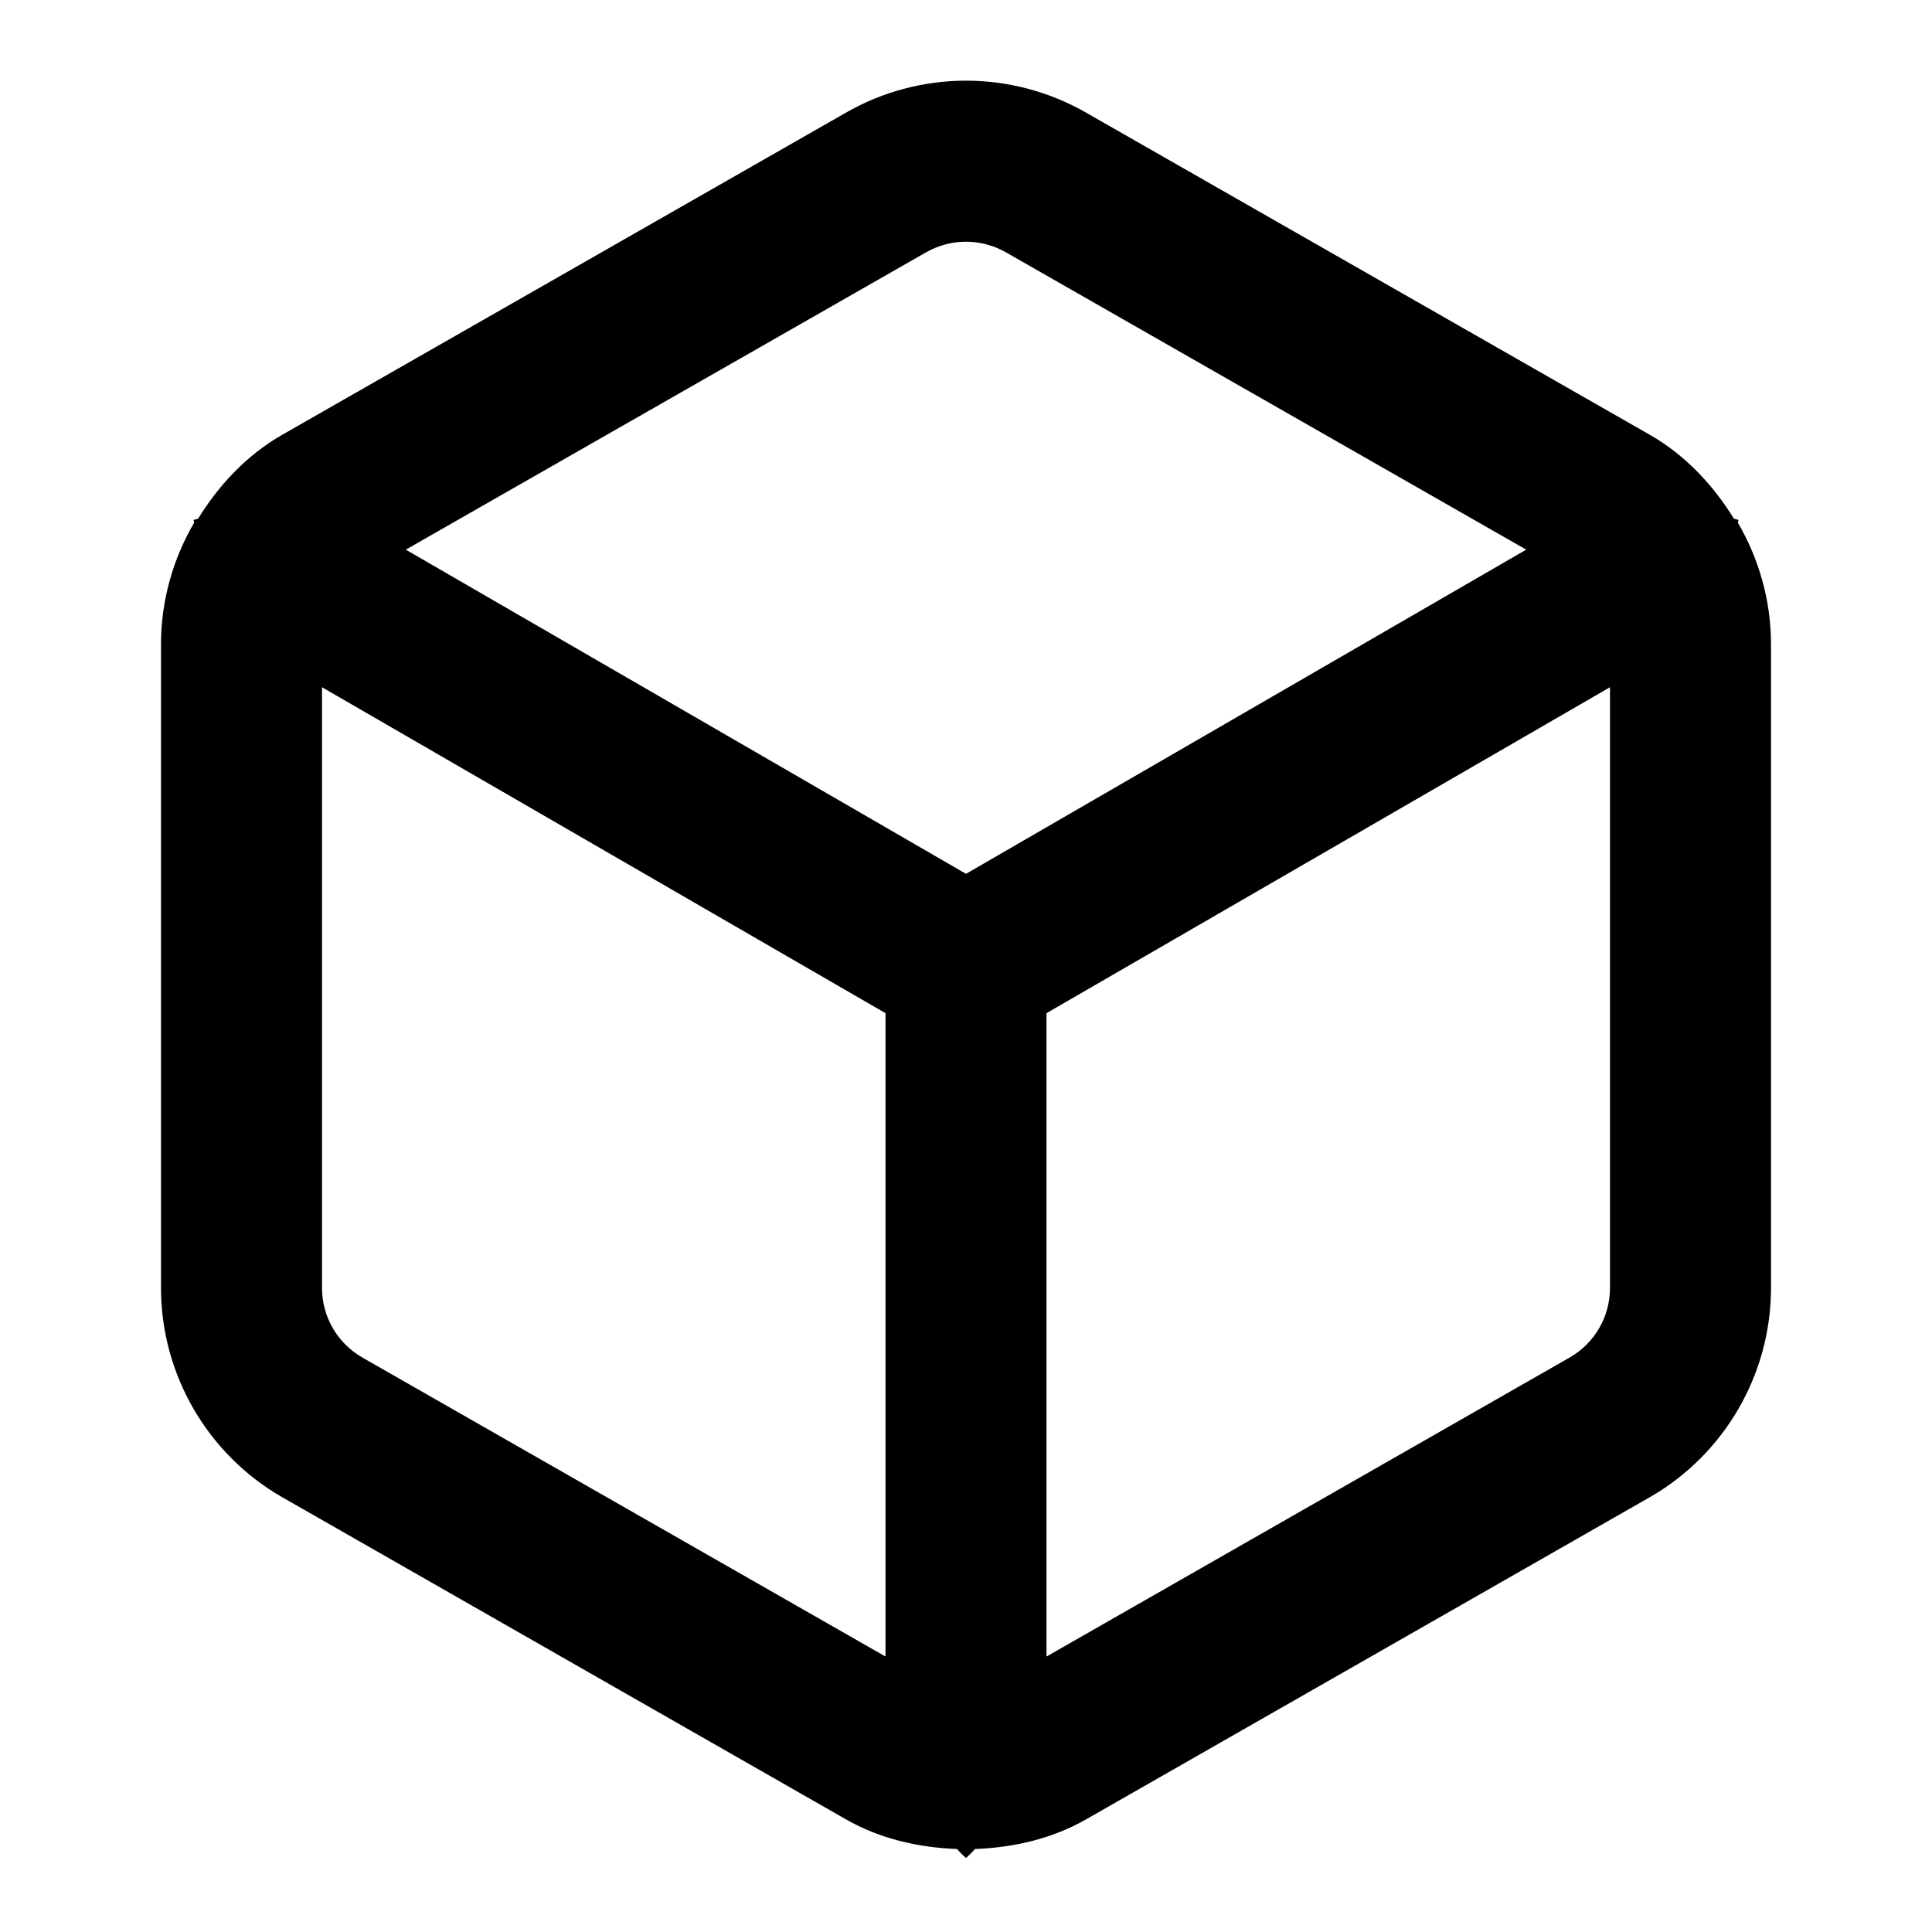
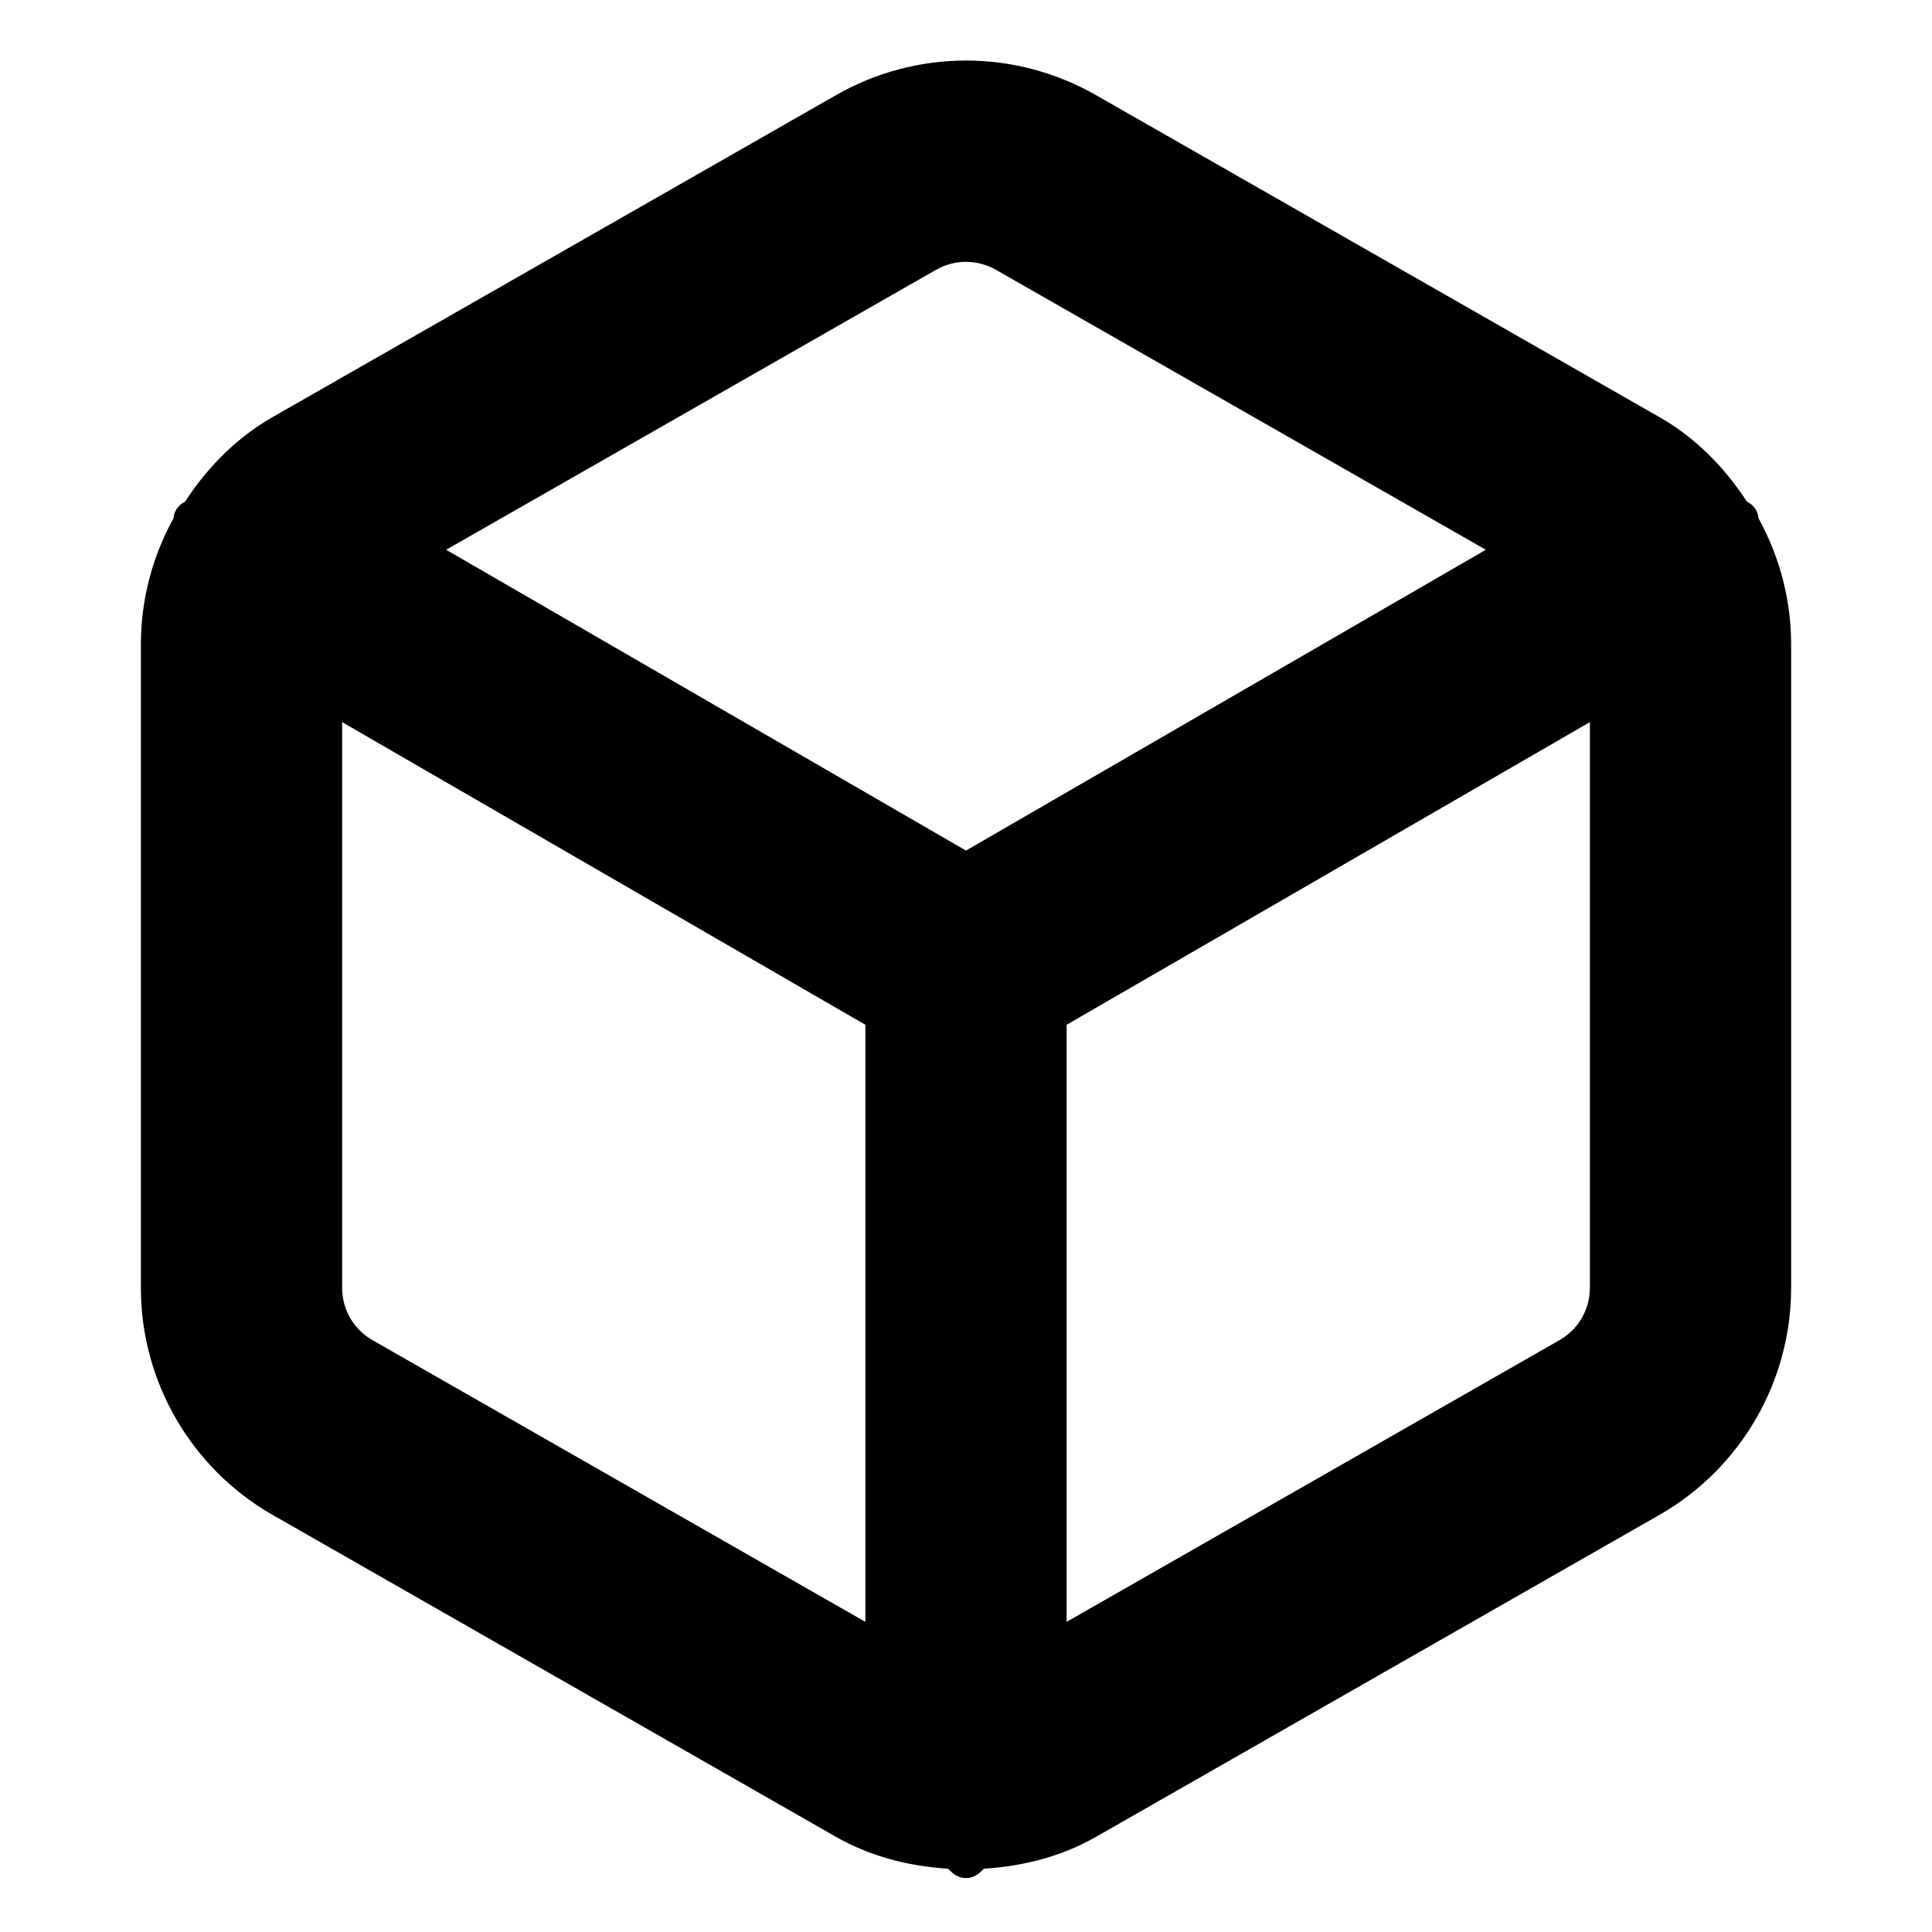
- <svg xmlns="http://www.w3.org/2000/svg" viewBox="0 0 24 24" width="24" height="24" version="1.1" id="svg1">
+ <svg xmlns="http://www.w3.org/2000/svg" viewBox="0 0 24 24" width="24" height="24" fill="none" stroke="currentColor" stroke-width="1.8" stroke-linecap="round" stroke-linejoin="round" version="1.1" id="svg1">
  <defs id="defs1" />
-   <path style="baseline-shift:baseline;display:inline;overflow:visible;vector-effect:none;stroke-linecap:round;stroke-linejoin:round;enable-background:accumulate;stop-color:#000000;stop-opacity:1;opacity:1" d="m 12,1.002 c -0.517,0 -1.034,0.134 -1.496,0.4 l -7,4 A 1,1 0 0 0 3.5,5.404 c -0.438,0.253 -0.782,0.622 -1.039,1.039 a 1,1 0 0 0 -0.057,0.016 1,1 0 0 0 0.008,0.033 C 2.149,6.943 2.001,7.459 2,7.998 A 1,1 0 0 0 2,8 v 8 a 1,1 0 0 0 0,0.002 c 0.001,1.069 0.574,2.059 1.5,2.594 a 1,1 0 0 0 0.004,0.002 l 7,4 c 0.428,0.246 0.907,0.353 1.385,0.371 A 1,1 0 0 0 12,23.08 1,1 0 0 0 12.111,22.969 c 0.478,-0.018 0.957,-0.125 1.385,-0.371 l 0.004,-0.002 6.996,-3.998 a 1,1 0 0 0 0.004,-0.002 c 0.926,-0.535 1.499,-1.525 1.5,-2.594 A 1,1 0 0 0 22,16 V 8 a 1,1 0 0 0 0,-0.002 C 21.999,7.459 21.851,6.943 21.588,6.492 a 1,1 0 0 0 0.008,-0.033 1,1 0 0 0 -0.057,-0.016 C 21.282,6.026 20.938,5.657 20.5,5.404 a 1,1 0 0 0 -0.004,-0.002 L 13.5,1.404 C 13.037,1.137 12.518,1.002 12,1.002 Z m -0.5,2.135 c 0.311,-0.179 0.689,-0.179 1,0 a 1,1 0 0 0 0.004,0.002 L 18.959,6.828 12,10.855 5.041,6.828 11.496,3.139 A 1,1 0 0 0 11.5,3.137 Z M 4,8.537 11,12.586 v 7.992 L 4.5,16.863 C 4.19,16.684 4.001,16.358 4,16 Z m 16,0 V 16 c -0.001,0.358 -0.19,0.684 -0.5,0.863 L 13,20.578 v -7.992 z" id="path1" />
+   <path d="m 12,1.002 c -0.517,0 -1.034,0.134 -1.496,0.4 l -7,4 A 1,1 0 0 0 3.5,5.404 c -0.438,0.253 -0.782,0.622 -1.039,1.039 a 1,1 0 0 0 -0.057,0.016 1,1 0 0 0 0.008,0.033 C 2.149,6.943 2.001,7.459 2,7.998 A 1,1 0 0 0 2,8 v 8 a 1,1 0 0 0 0,0.002 c 0.001,1.069 0.574,2.059 1.5,2.594 a 1,1 0 0 0 0.004,0.002 l 7,4 c 0.428,0.246 0.907,0.353 1.385,0.371 A 1,1 0 0 0 12,23.08 1,1 0 0 0 12.111,22.969 c 0.478,-0.018 0.957,-0.125 1.385,-0.371 l 0.004,-0.002 6.996,-3.998 a 1,1 0 0 0 0.004,-0.002 c 0.926,-0.535 1.499,-1.525 1.5,-2.594 A 1,1 0 0 0 22,16 V 8 a 1,1 0 0 0 0,-0.002 C 21.999,7.459 21.851,6.943 21.588,6.492 a 1,1 0 0 0 0.008,-0.033 1,1 0 0 0 -0.057,-0.016 C 21.282,6.026 20.938,5.657 20.5,5.404 a 1,1 0 0 0 -0.004,-0.002 L 13.5,1.404 C 13.037,1.137 12.518,1.002 12,1.002 Z m -0.5,2.135 c 0.311,-0.179 0.689,-0.179 1,0 a 1,1 0 0 0 0.004,0.002 L 18.959,6.828 12,10.855 5.041,6.828 11.496,3.139 A 1,1 0 0 0 11.5,3.137 Z M 4,8.537 11,12.586 v 7.992 L 4.5,16.863 C 4.19,16.684 4.001,16.358 4,16 Z m 16,0 V 16 c -0.001,0.358 -0.19,0.684 -0.5,0.863 L 13,20.578 v -7.992 z" id="path1" stroke-linecap="round" stroke-linejoin="round" opacity="1" fill="currentColor" style="stroke-width:0.5;stroke-dasharray:none" />
</svg>
